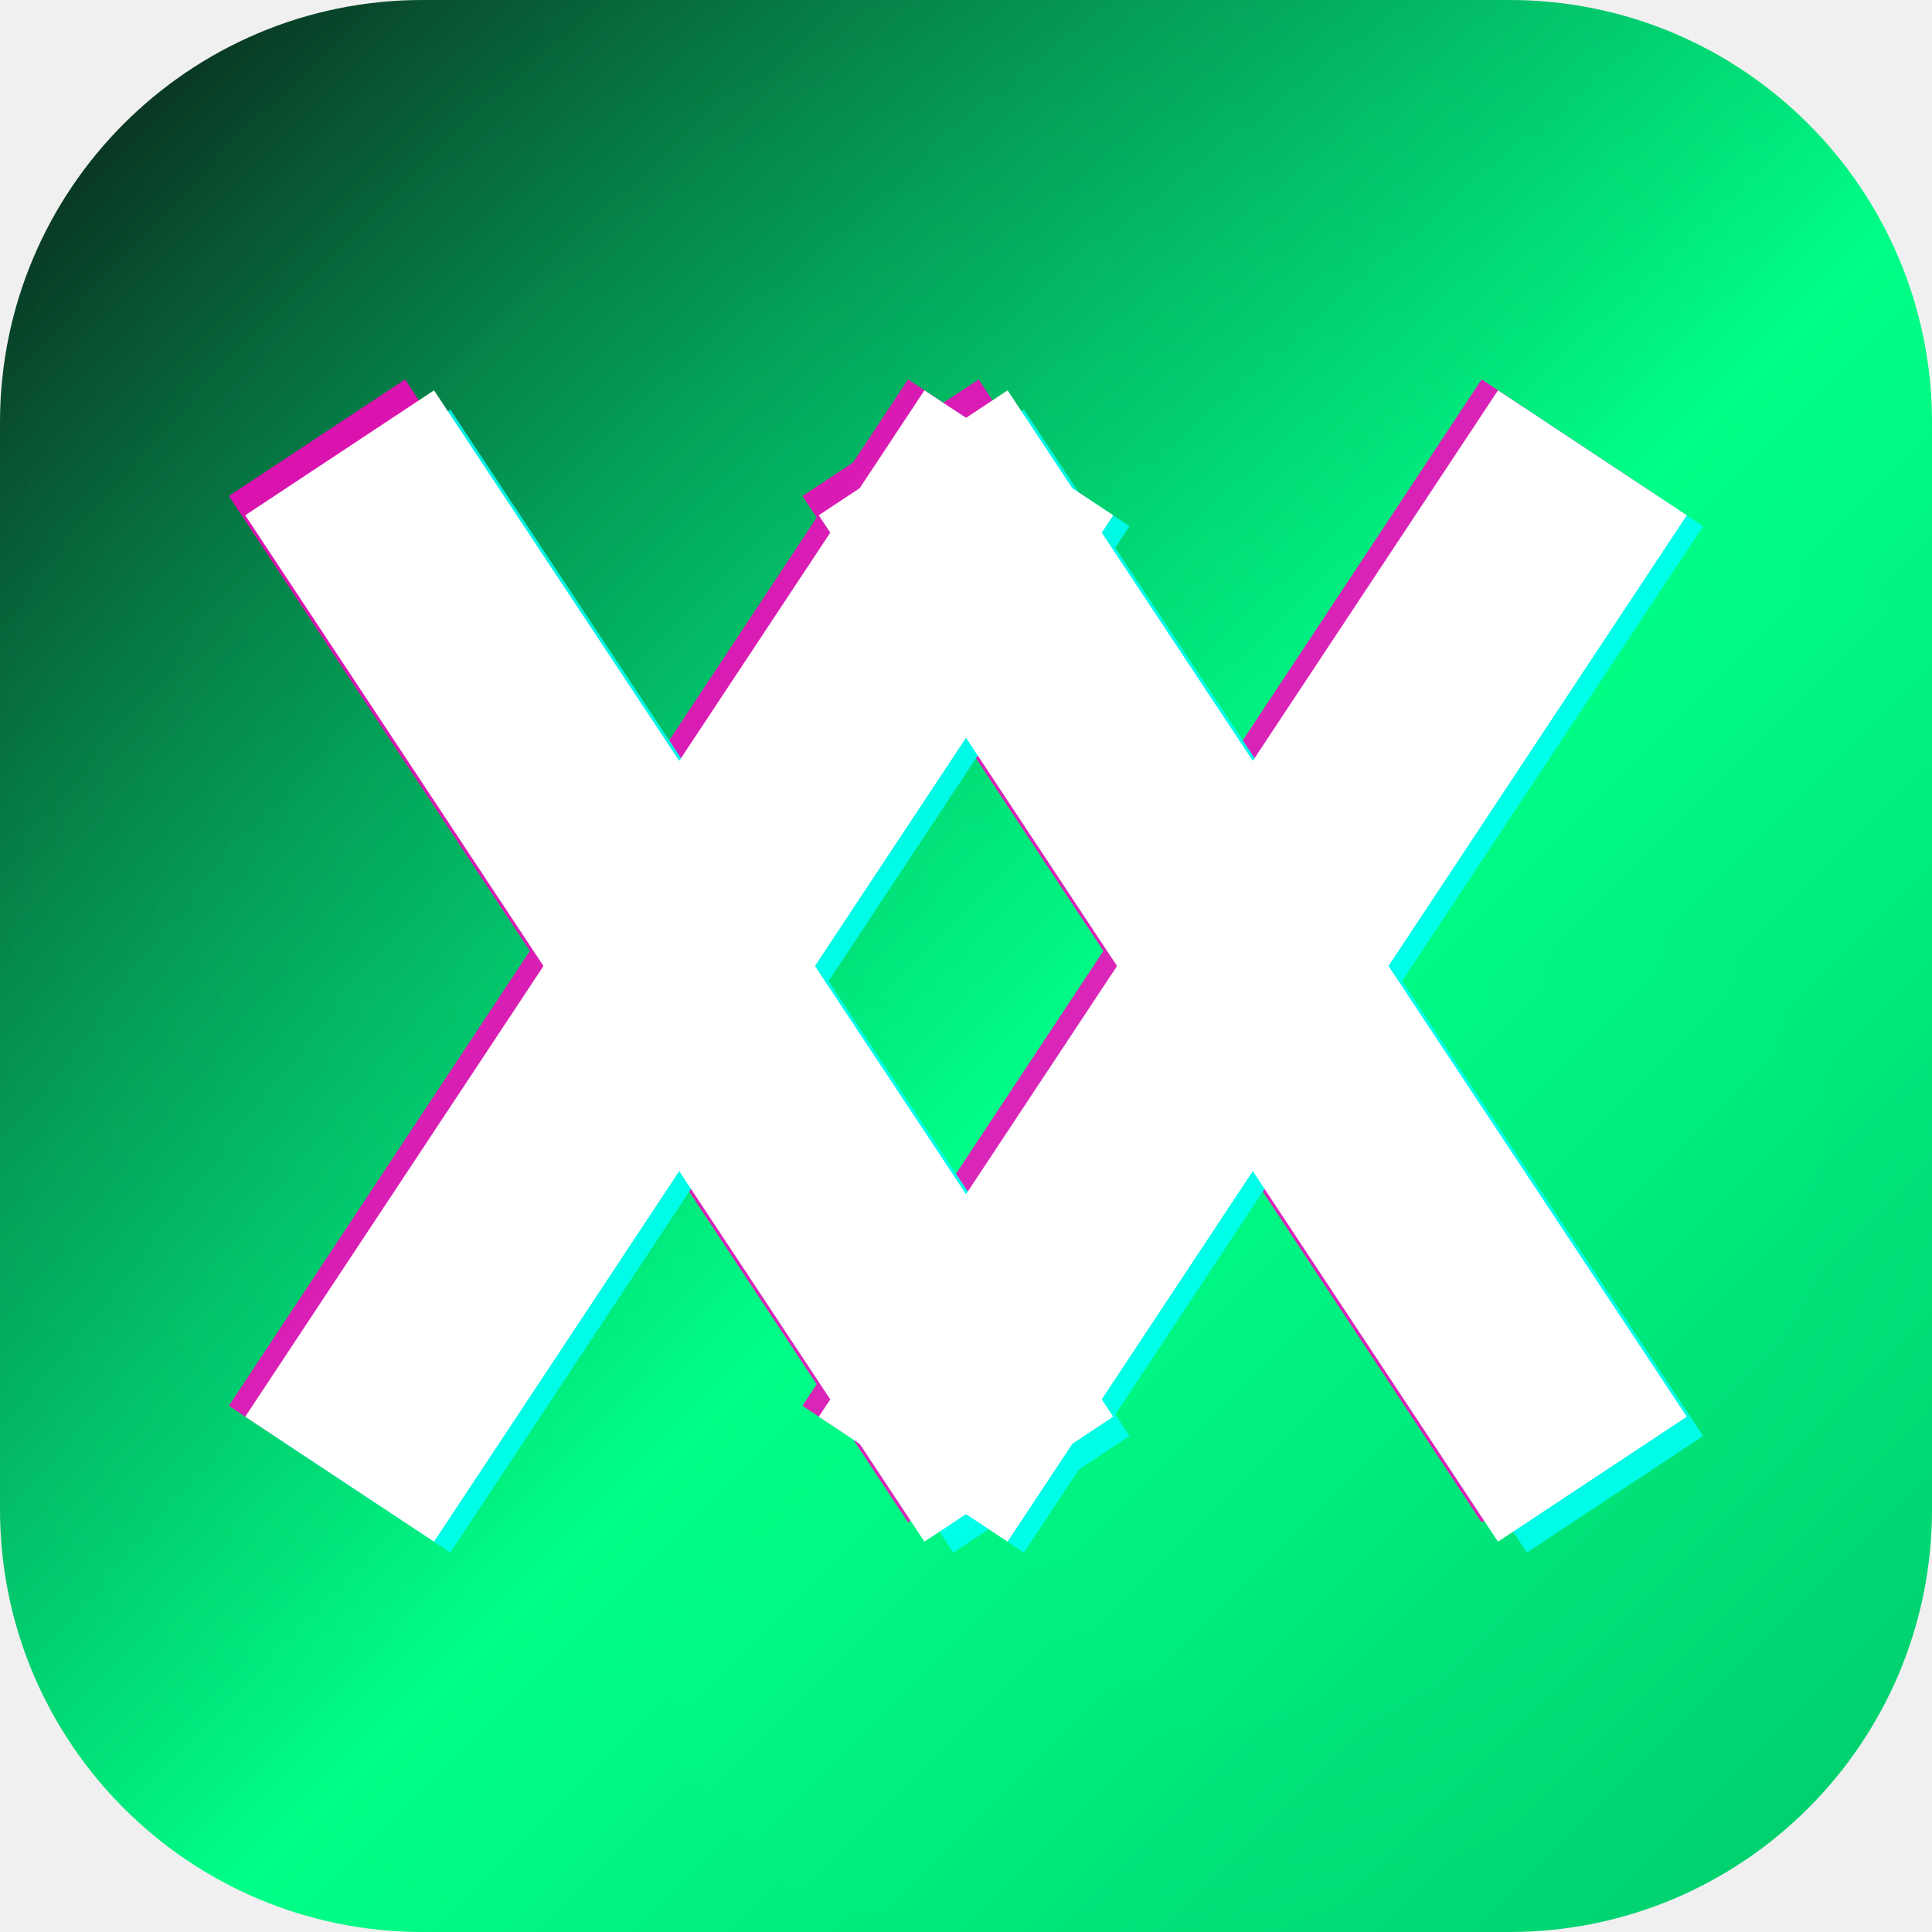
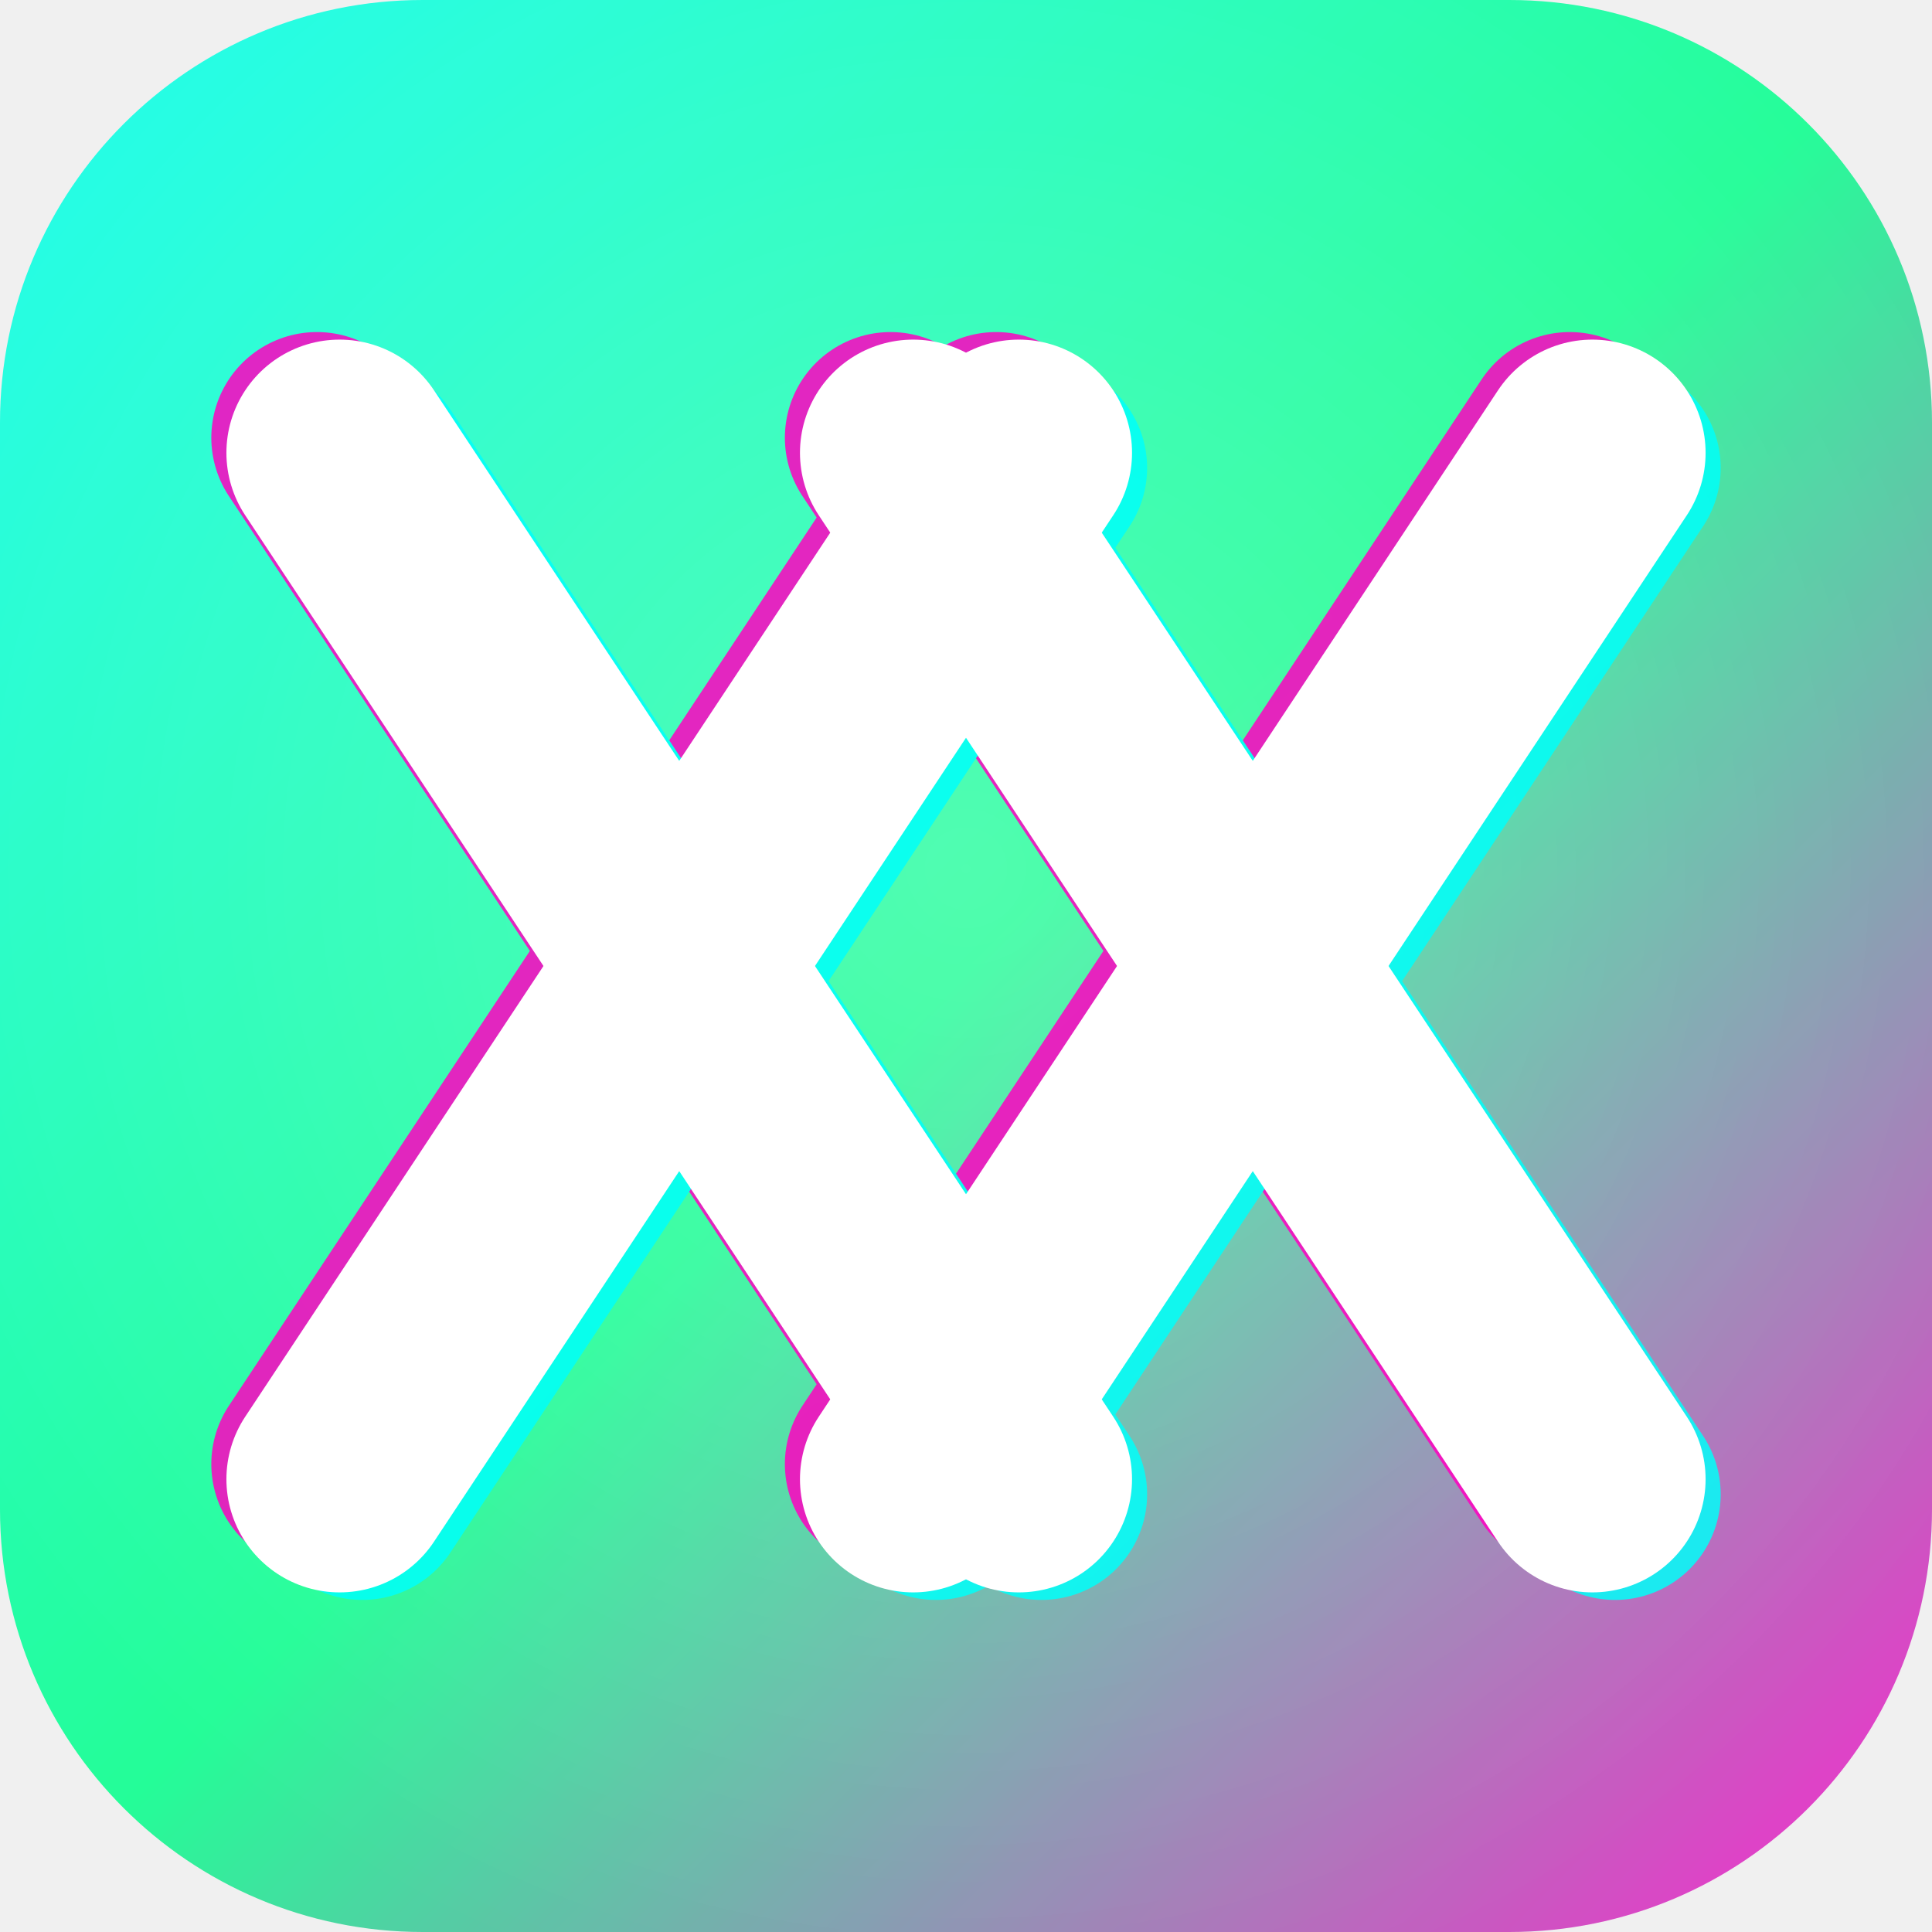
<svg xmlns="http://www.w3.org/2000/svg" viewBox="0 0 512 512" role="img" aria-label="AXXA favicon">
  <defs>
    <linearGradient id="bg" x1="0" y1="0" x2="1" y2="1">
-       <stop offset="0%" stop-color="#0a1a14" />
-       <stop offset="55%" stop-color="#00ff88" />
-       <stop offset="100%" stop-color="#00c96b" />
+       <stop offset="0%" stop-color="#00fff0" />
+       <stop offset="50%" stop-color="#00ff88" />
+       <stop offset="100%" stop-color="#ff00c8" />
    </linearGradient>
    <radialGradient id="glow" cx="50%" cy="45%" r="60%">
-       <stop offset="0%" stop-color="#00ff88" stop-opacity="0.25" />
-       <stop offset="100%" stop-color="#00ff88" stop-opacity="0" />
+       <stop offset="0%" stop-color="#ffffff" stop-opacity="0.25" />
+       <stop offset="100%" stop-color="#ffffff" stop-opacity="0" />
    </radialGradient>
  </defs>
-   <rect width="512" height="512" rx="112" fill="url(#bg)" />
-   <rect width="512" height="512" rx="112" fill="url(#glow)" />
-   <g stroke-width="56" stroke-linecap="butt" stroke-linejoin="miter" fill="none" opacity="0.85">
+   <rect width="512" height="512" rx="112" fill="url(#bg)" opacity="0.85" />
+   <rect width="512" height="512" rx="112" fill="url(#glow)" opacity="0.8" />
+   <g stroke-width="56" stroke-linecap="round" stroke-linejoin="round" fill="none" opacity="0.85">
    <g stroke="#ff00c1" transform="translate(-6,-4)">
      <line x1="90" y1="120" x2="270" y2="392" />
      <line x1="270" y1="120" x2="90" y2="392" />
      <line x1="242" y1="120" x2="422" y2="392" />
      <line x1="422" y1="120" x2="242" y2="392" />
    </g>
    <g stroke="#00fff9" transform="translate(6,4)">
      <line x1="90" y1="120" x2="270" y2="392" />
      <line x1="270" y1="120" x2="90" y2="392" />
      <line x1="242" y1="120" x2="422" y2="392" />
      <line x1="422" y1="120" x2="242" y2="392" />
    </g>
  </g>
-   <g stroke="#ffffff" stroke-width="60" stroke-linecap="butt" stroke-linejoin="miter" fill="none">
+   <g stroke="#ffffff" stroke-width="60" stroke-linecap="round" stroke-linejoin="round" fill="none">
    <line x1="90" y1="120" x2="270" y2="392" />
    <line x1="270" y1="120" x2="90" y2="392" />
    <line x1="242" y1="120" x2="422" y2="392" />
    <line x1="422" y1="120" x2="242" y2="392" />
  </g>
</svg>
